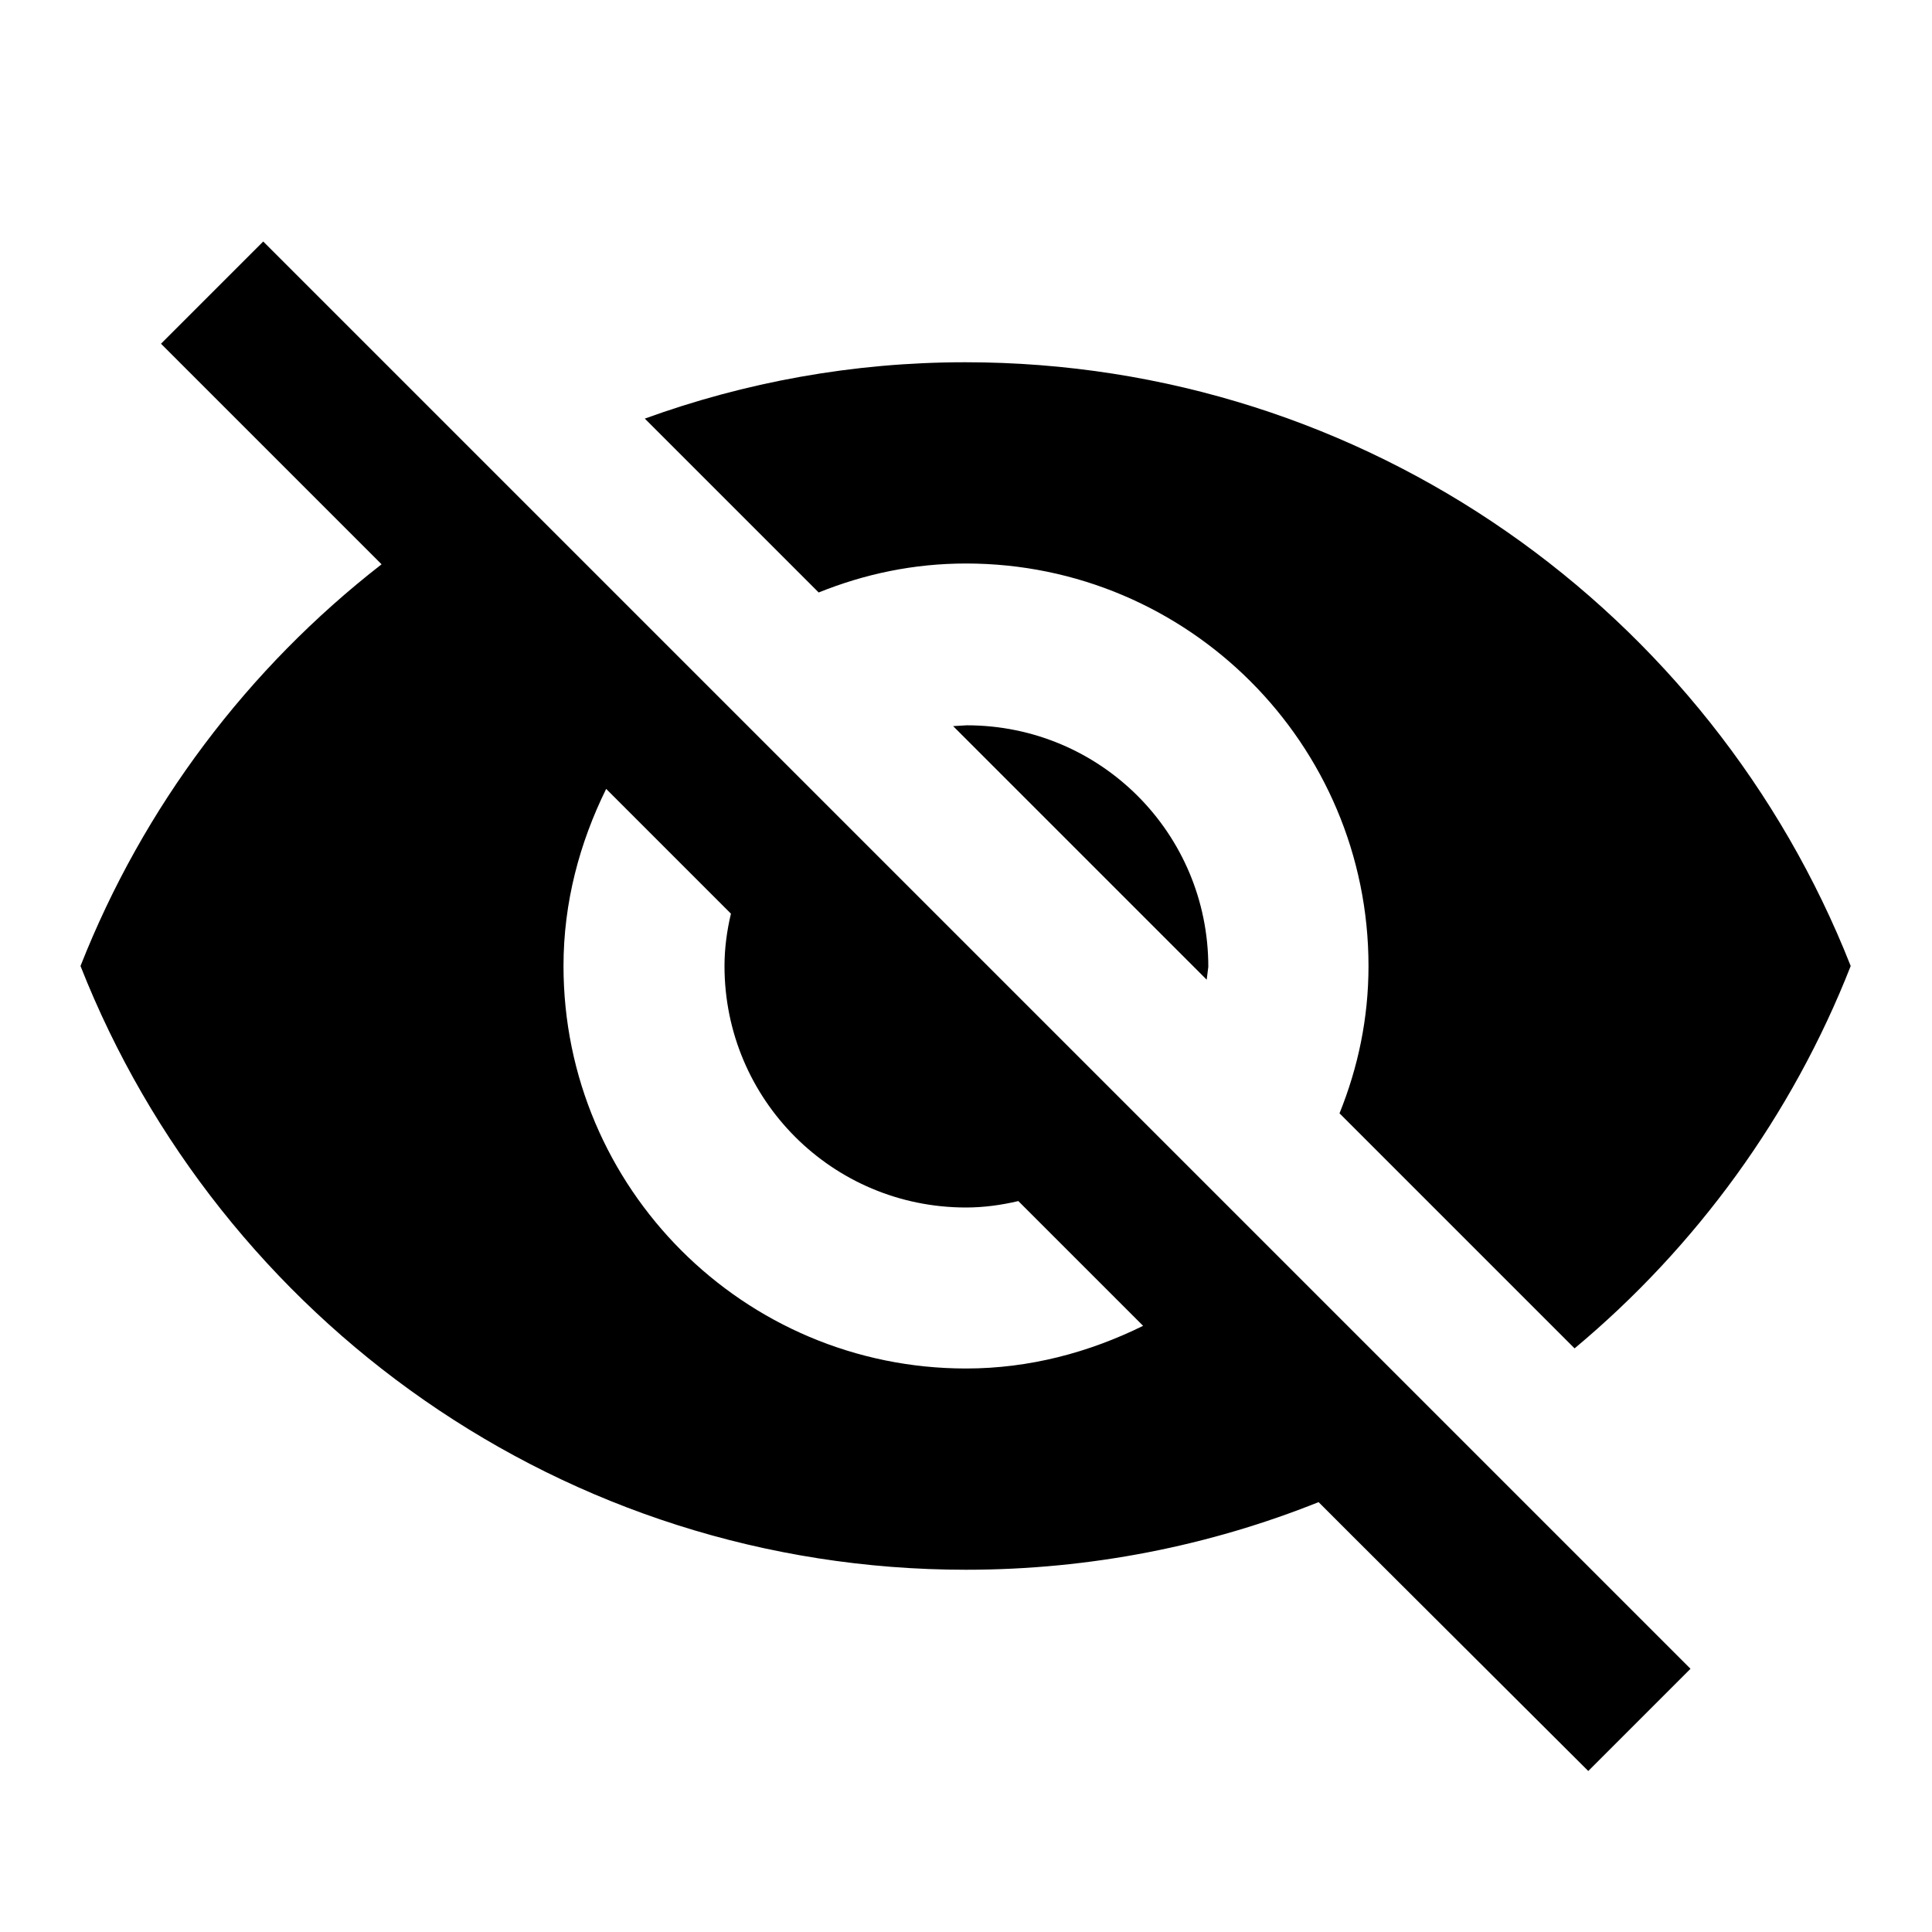
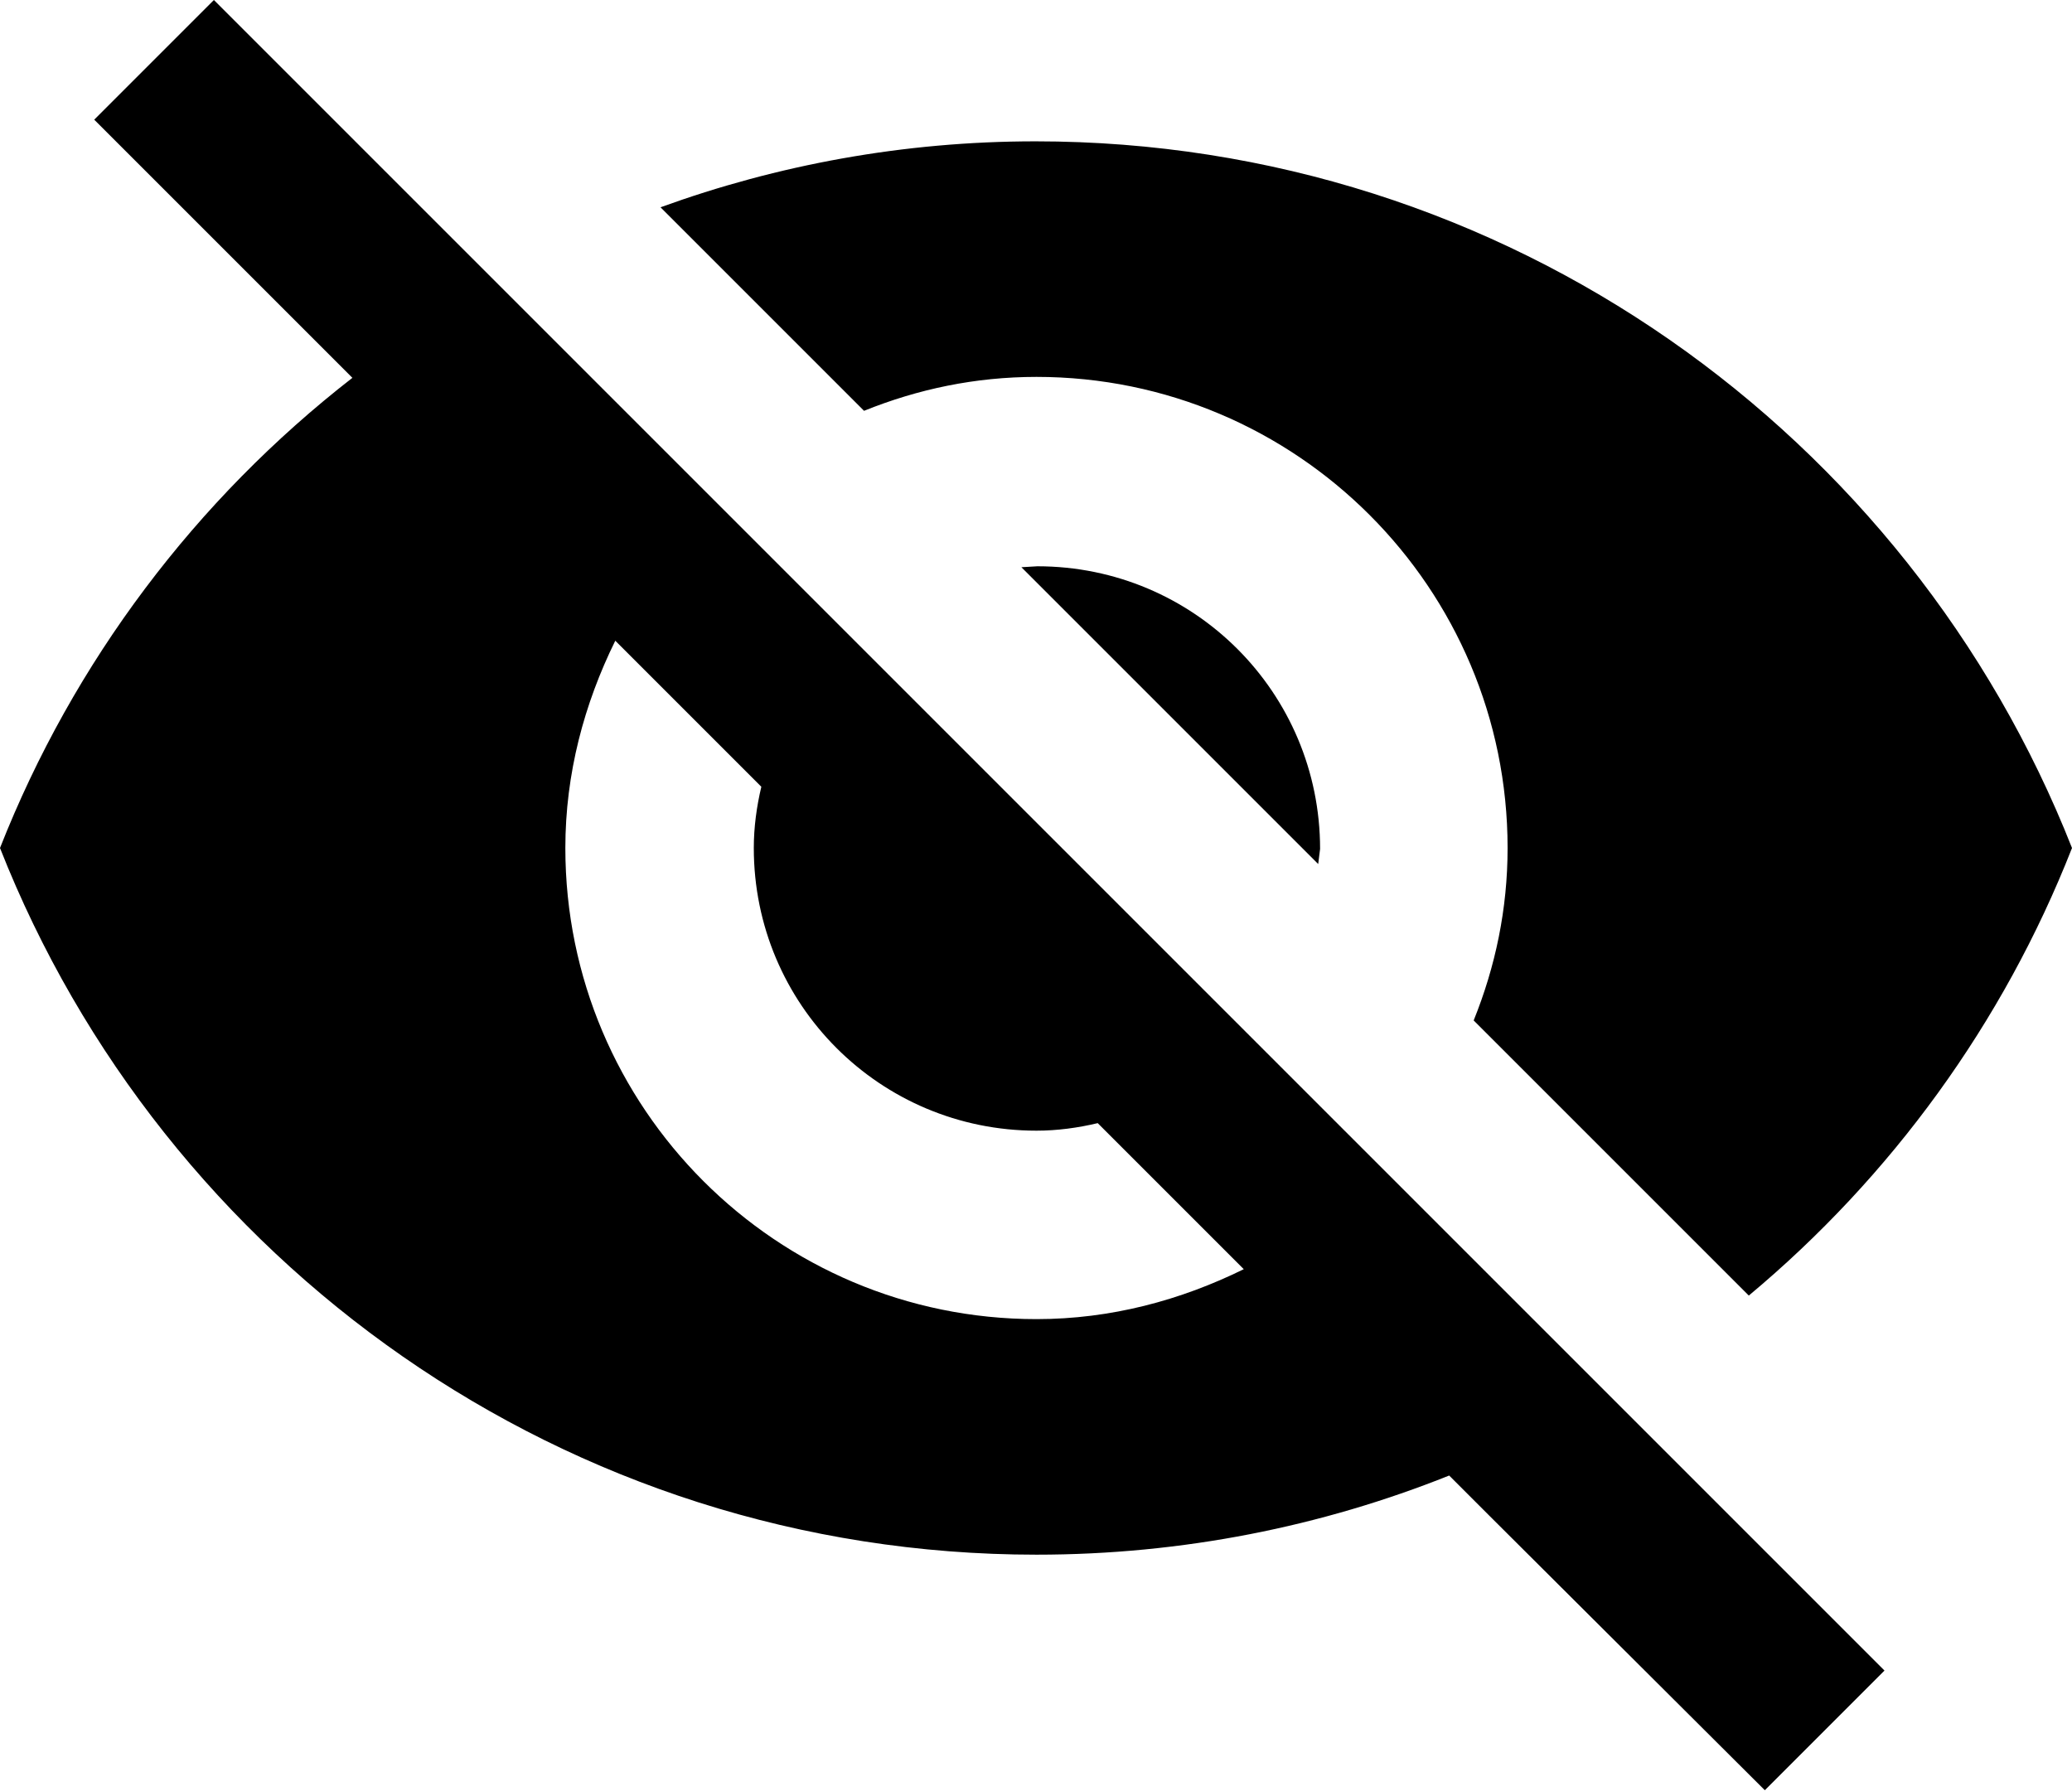
- <svg xmlns="http://www.w3.org/2000/svg" viewBox="0 0 24 24" fill="#000000">
+ <svg xmlns="http://www.w3.org/2000/svg" viewBox="0 0 21.99 19" fill="#000000">
  <path d="M0 0h24v24H0zm0 0h24v24H0zm0 0h24v24H0zm0 0h24v24H0z" fill="none" />
-   <path d="M12 7c2.76 0 5 2.24 5 5 0 .65-.13 1.26-.36 1.83l2.92 2.92c1.51-1.26 2.7-2.89 3.43-4.75-1.73-4.39-6-7.5-11-7.5-1.4 0-2.74.25-3.98.7l2.16 2.16C10.74 7.13 11.35 7 12 7zM2 4.27l2.28 2.28.46.46C3.08 8.3 1.78 10.02 1 12c1.73 4.39 6 7.5 11 7.5 1.55 0 3.03-.3 4.38-.84l.42.42L19.73 22 21 20.73 3.27 3 2 4.27zM7.53 9.8l1.55 1.55c-.05.21-.08.43-.08.65 0 1.66 1.34 3 3 3 .22 0 .44-.03.65-.08l1.55 1.55c-.67.33-1.41.53-2.2.53-2.76 0-5-2.24-5-5 0-.79.2-1.53.53-2.2zm4.31-.78l3.15 3.15.02-.16c0-1.66-1.34-3-3-3l-.17.01z" />
+   <path d="M 11 4 C 13.76 4 16 6.24 16 9 C 16 9.65 15.87 10.26 15.64 10.83 L 18.56 13.75 C 20.07 12.49 21.26 10.86 21.99 9 C 20.26 4.61 15.99 1.5 10.99 1.5 C 9.59 1.5 8.25 1.75 7.01 2.2 L 9.17 4.36 C 9.74 4.13 10.35 4 11 4 Z M 1 1.27 L 3.28 3.55 L 3.74 4.01 C 2.08 5.3 0.78 7.02 0 9 C 1.73 13.39 6 16.5 11 16.5 C 12.55 16.5 14.03 16.2 15.38 15.66 L 15.8 16.08 L 18.73 19 L 20 17.73 L 2.27 0 L 1 1.27 Z M 6.53 6.8 L 8.08 8.35 C 8.03 8.56 8 8.78 8 9 C 8 10.66 9.34 12 11 12 C 11.22 12 11.44 11.97 11.65 11.92 L 13.2 13.47 C 12.53 13.8 11.79 14 11 14 C 8.24 14 6 11.76 6 9 C 6 8.21 6.2 7.47 6.53 6.8 L 6.53 6.8 Z M 10.84 6.02 L 13.99 9.17 L 14.01 9.01 C 14.01 7.35 12.67 6.01 11.01 6.01 L 10.84 6.02 Z" />
</svg>
